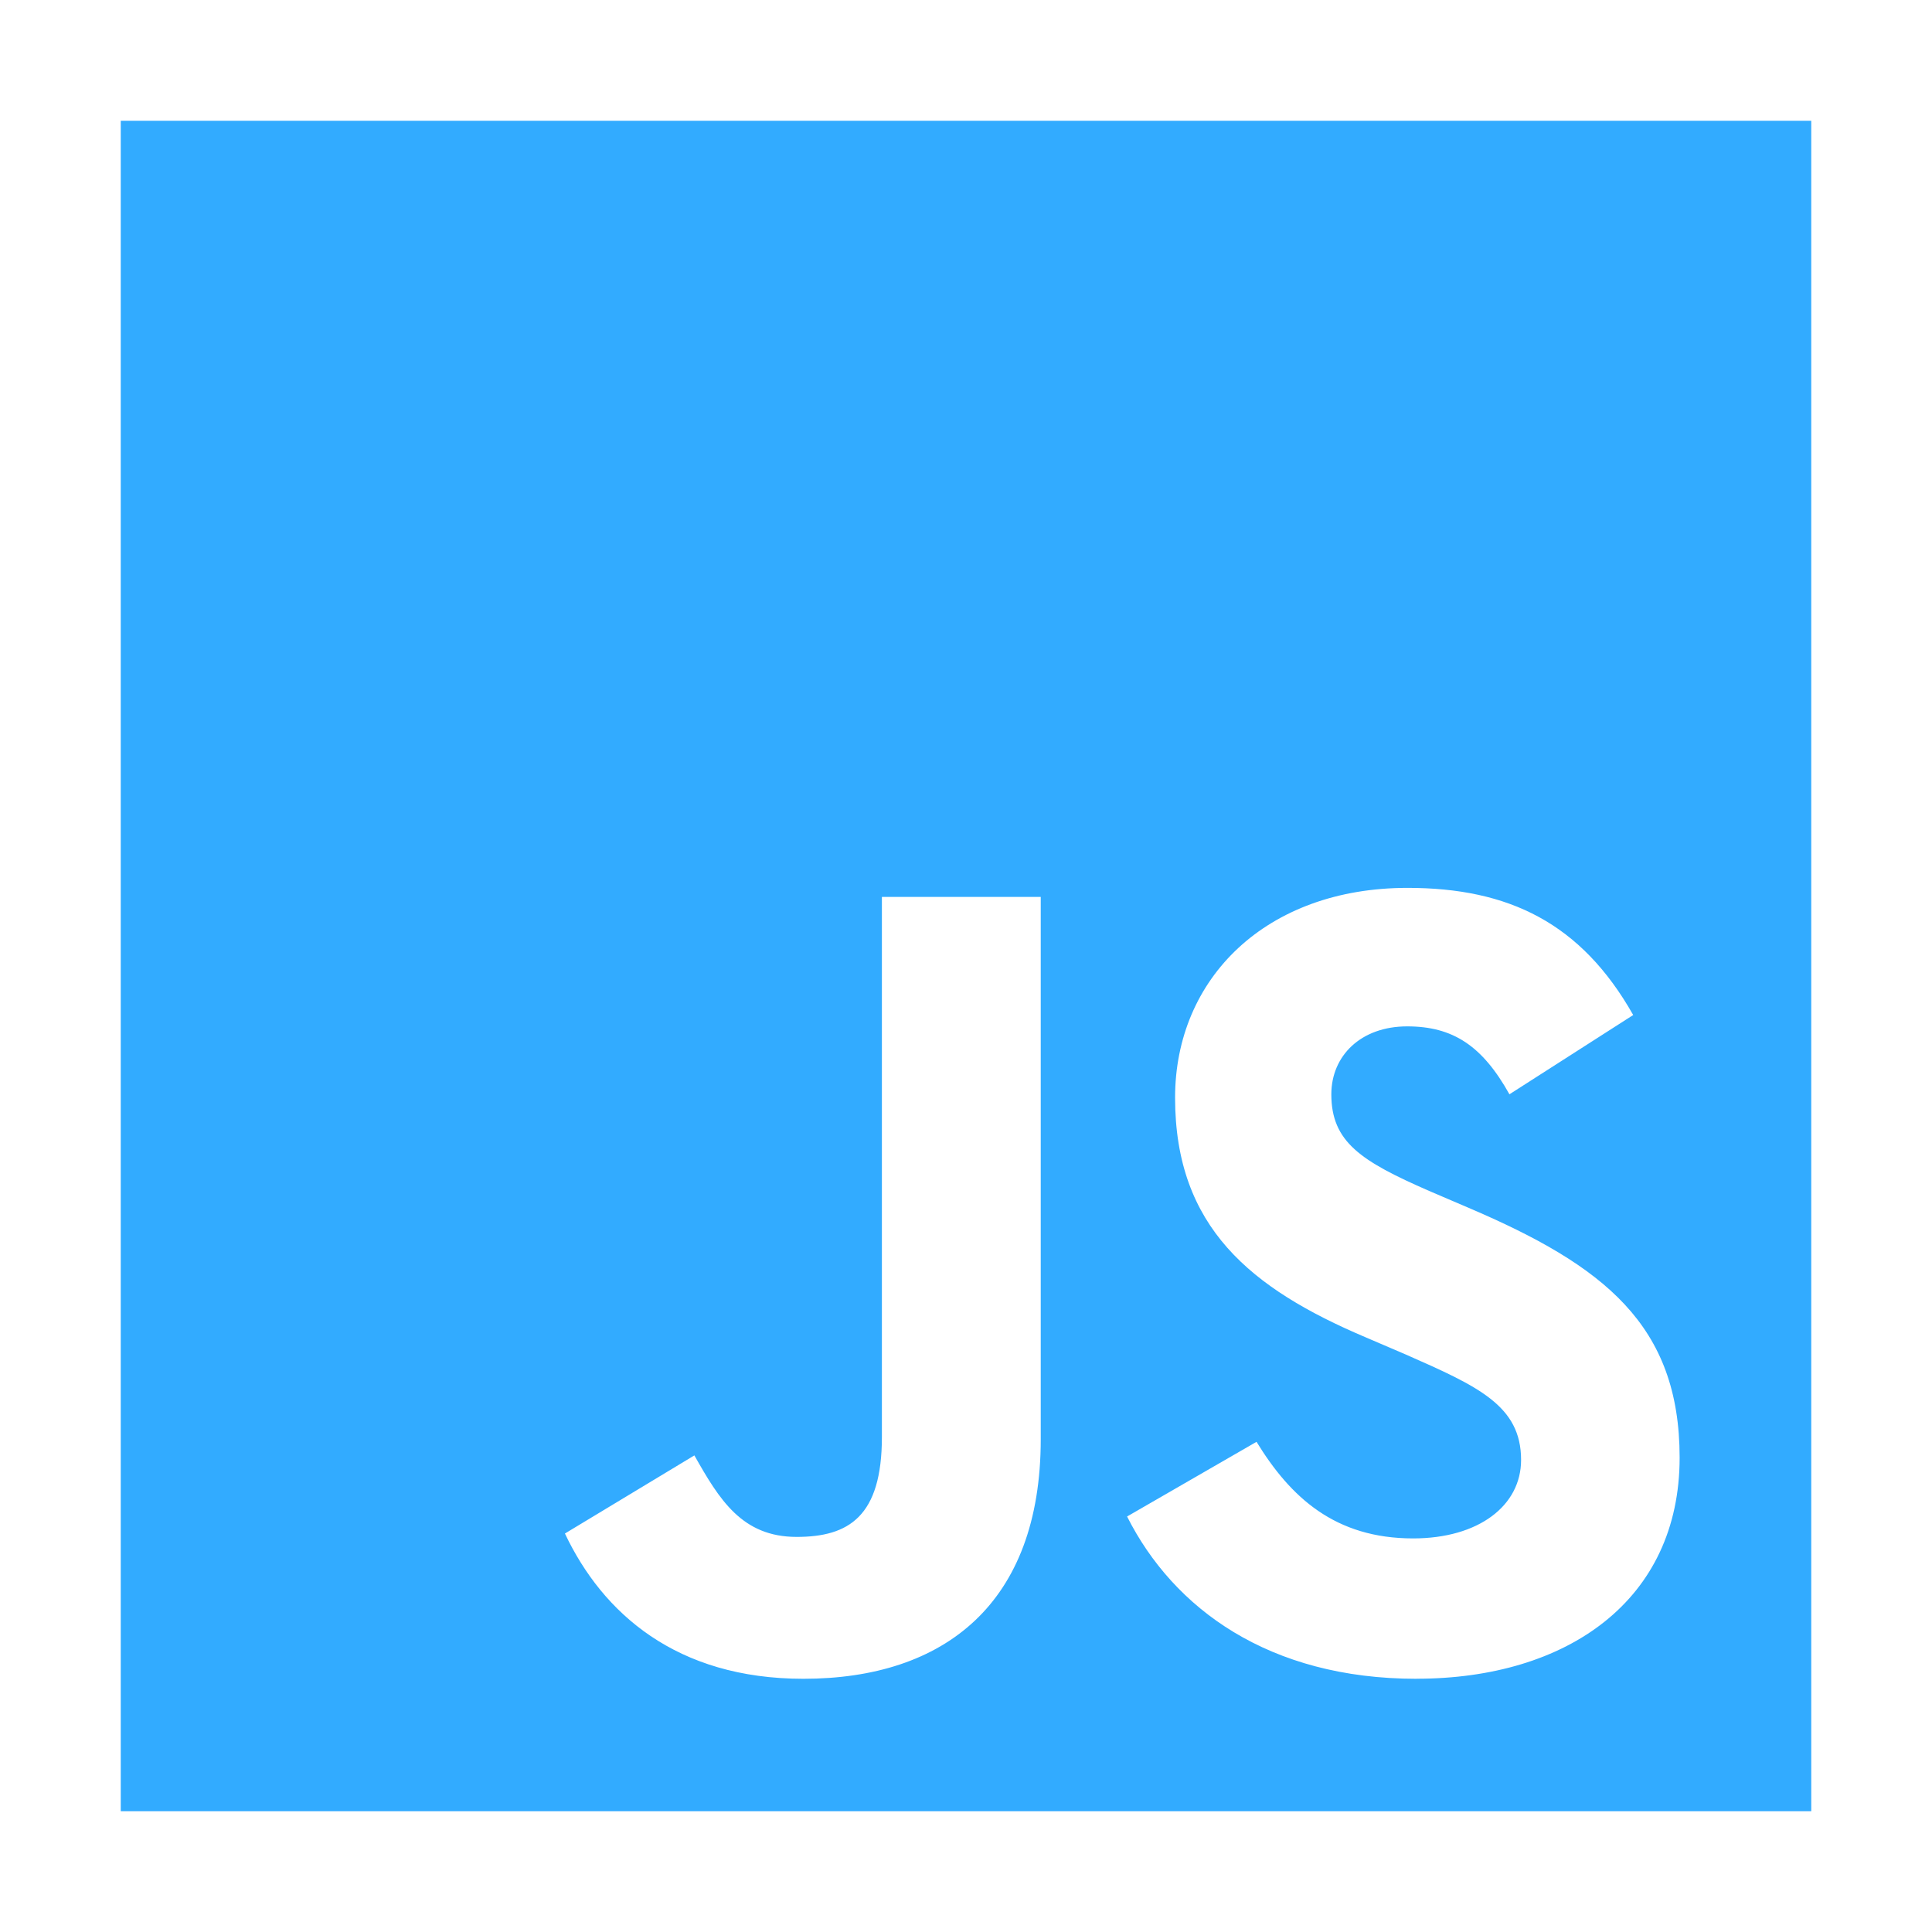
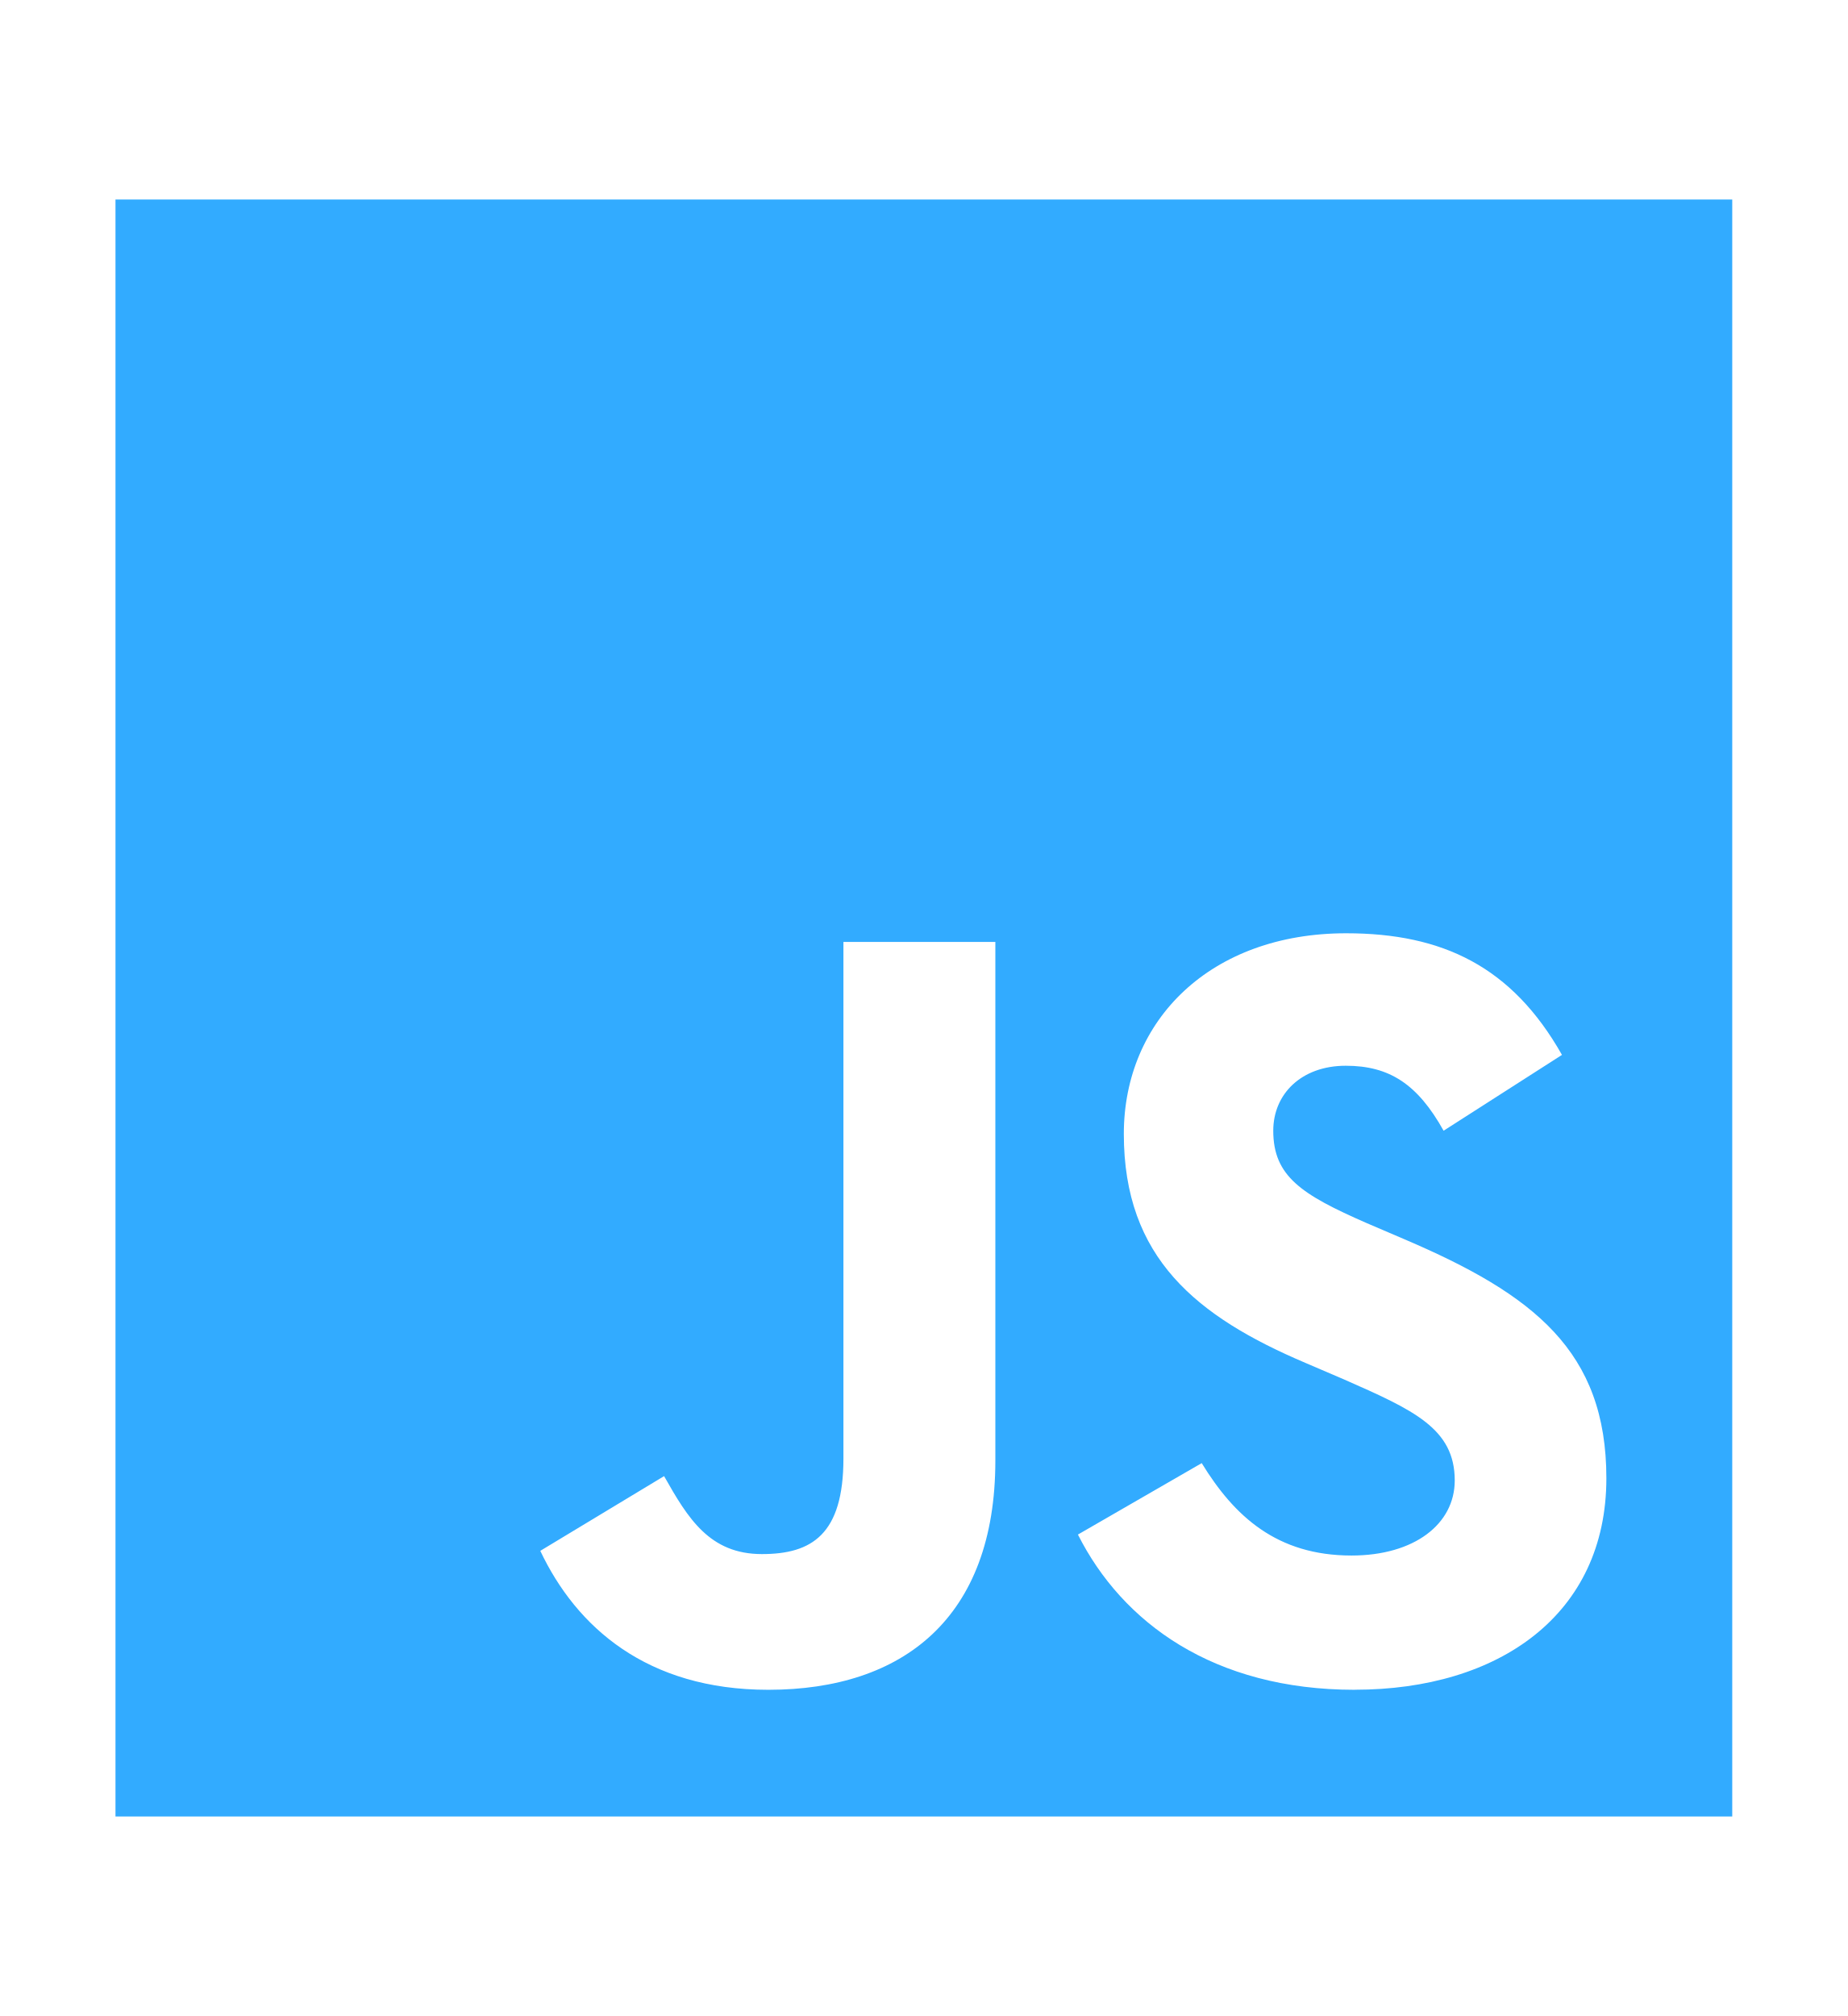
- <svg xmlns="http://www.w3.org/2000/svg" width="60px" height="60px" viewBox="0 0 32 32">
+ <svg xmlns="http://www.w3.org/2000/svg" width="55px" height="60px" viewBox="0 0 32 32">
  <path fill="#32ABFF" d="M2 2v28h28v-28zM17.238 23.837c0 2.725-1.6 3.969-3.931 3.969-2.106 0-3.325-1.087-3.95-2.406l2.144-1.294c0.413 0.731 0.788 1.35 1.694 1.35 0.862 0 1.412-0.338 1.412-1.656v-8.944h2.631zM23.462 27.806c-2.444 0-4.025-1.162-4.794-2.688l2.144-1.237c0.563 0.919 1.3 1.6 2.594 1.6 1.087 0 1.788-0.544 1.788-1.3 0-0.9-0.713-1.219-1.919-1.75l-0.656-0.281c-1.9-0.806-3.156-1.825-3.156-3.969 0-1.975 1.506-3.475 3.85-3.475 1.675 0 2.875 0.581 3.738 2.106l-2.050 1.313c-0.45-0.806-0.938-1.125-1.694-1.125-0.768 0-1.256 0.488-1.256 1.125 0 0.788 0.488 1.106 1.619 1.6l0.656 0.281c2.238 0.956 3.494 1.938 3.494 4.137 0 2.363-1.863 3.662-4.357 3.662z" />
</svg>
